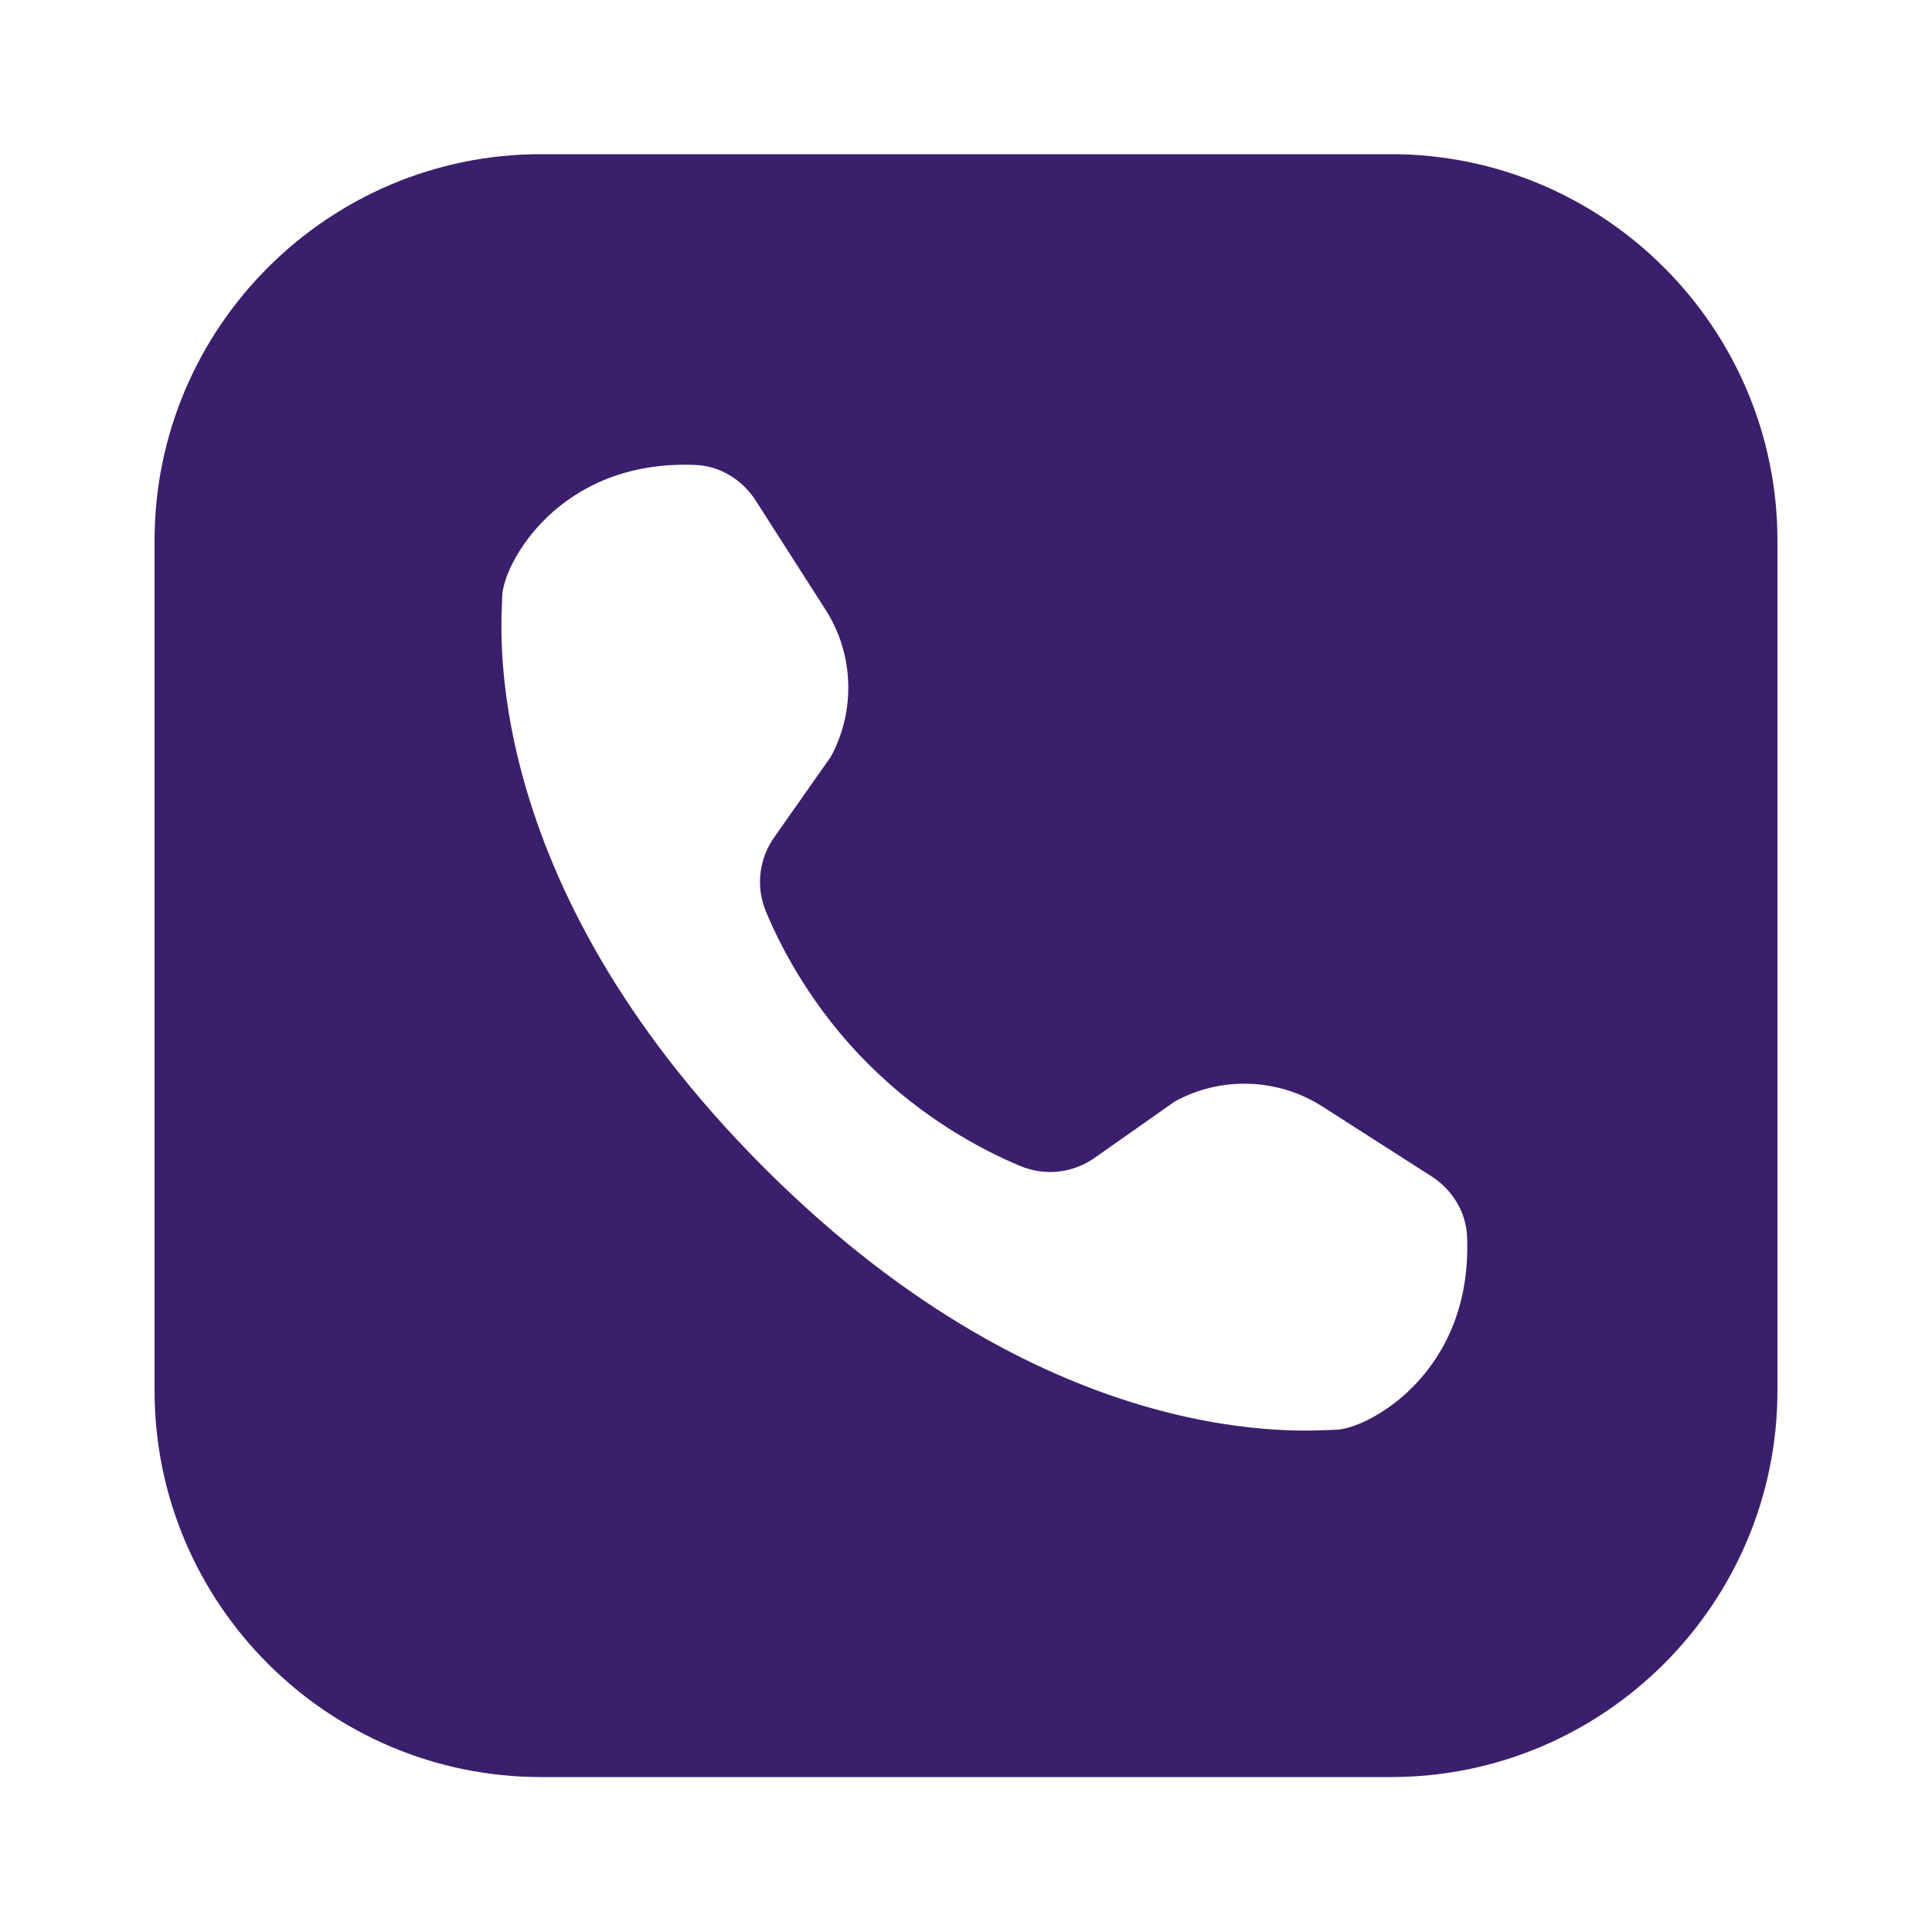
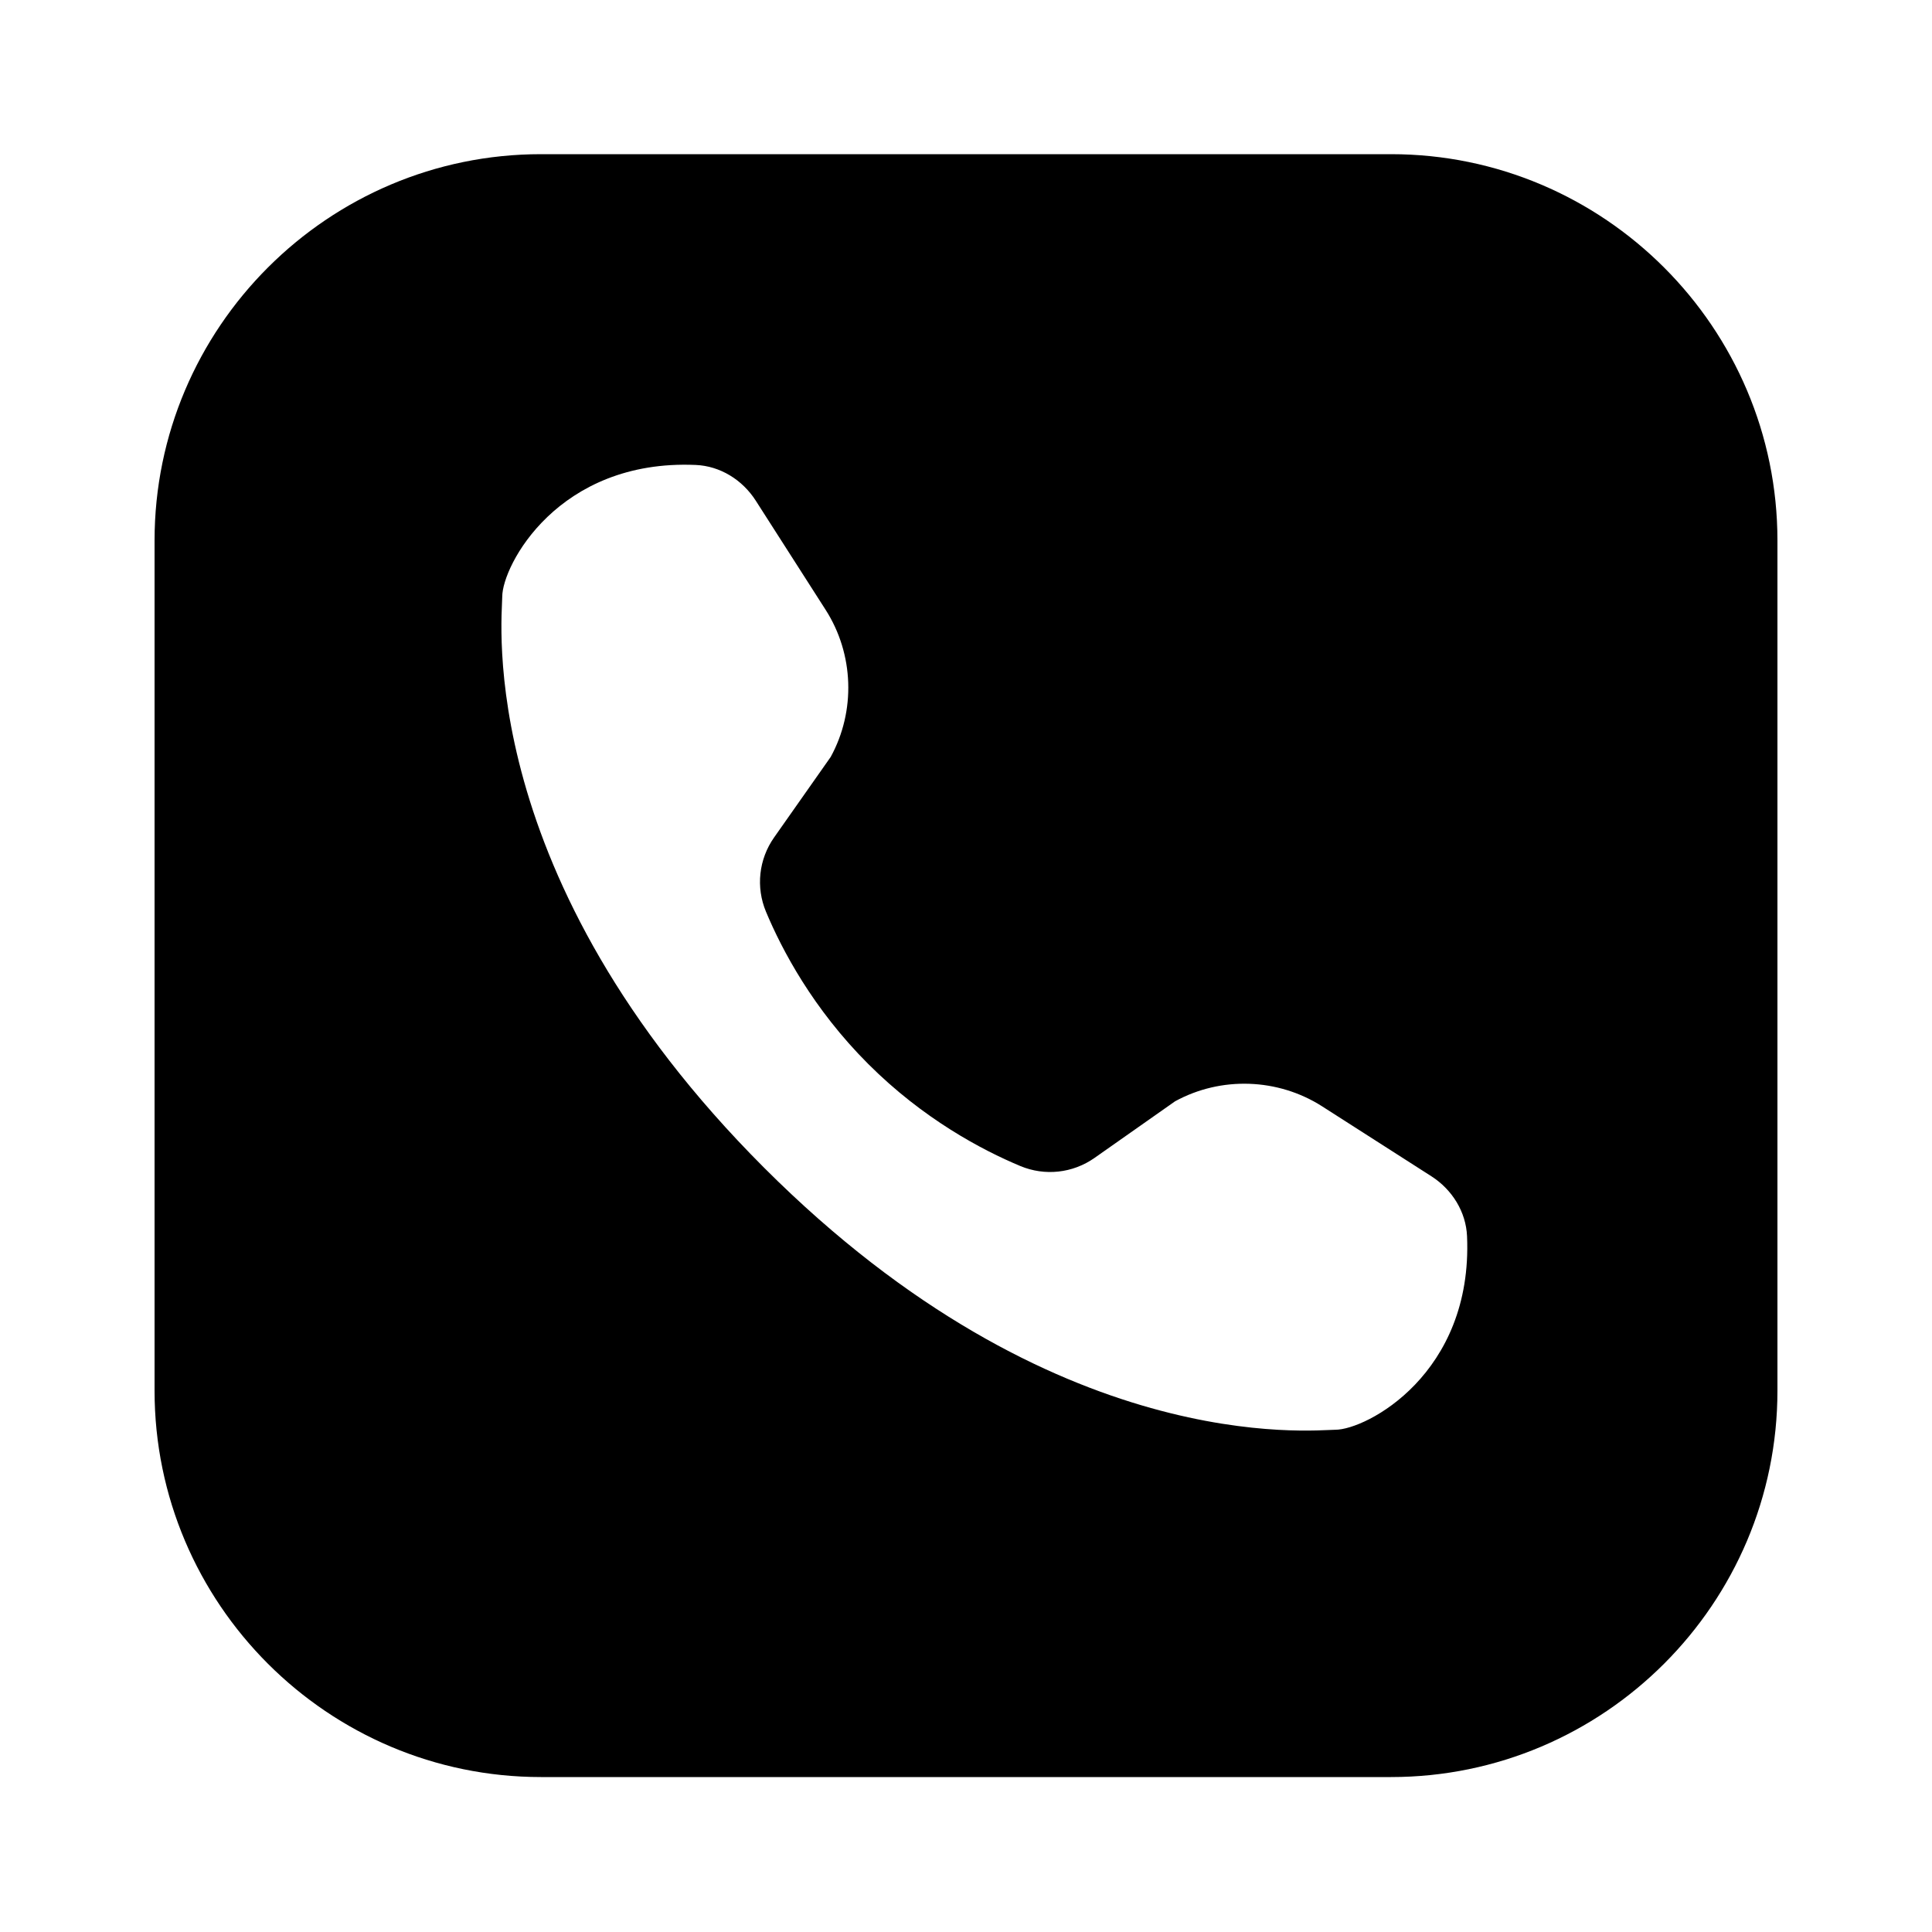
<svg xmlns="http://www.w3.org/2000/svg" viewBox="0 0 50 50" className="w-6 h-6">
-   <path fill="#3B1F6C" d="M14 3.99 C 8.489 3.99 4 8.479 4 13.99 L 4 35.99 C 4 41.502 8.489 45.99 14 45.99 L 36 45.99 C 41.511 45.99 46 41.502 46 35.99 L 46 13.99 C 46 8.479 41.511 3.99 36 3.99 L 14 3.99 z M 18.006 12.033 C 18.634 12.06 19.211 12.414 19.559 12.957 C 19.955 13.575 20.569 14.534 21.369 15.785 C 22.099 16.926 22.15 18.4 21.498 19.59 L 20.033 21.674 C 19.637 22.238 19.558 22.96 19.824 23.596 C 20.238 24.586 21.041 26.107 22.467 27.533 C 23.893 28.959 25.414 29.762 26.404 30.176 C 27.04 30.442 27.762 30.363 28.326 29.967 L 30.41 28.502 C 31.6 27.85 33.074 27.902 34.215 28.631 C 35.466 29.431 36.425 30.045 37.043 30.441 C 37.586 30.789 37.94 31.366 37.967 31.994 C 38.121 35.558 35.36 37.002 34.557 37.002 C 34.001 37.002 27.316 37.762 19.777 30.223 C 12.238 22.684 12.998 15.999 12.998 15.443 C 12.998 14.64 14.442 11.879 18.006 12.033 z" />
+   <path d="M14 3.99 C 8.489 3.99 4 8.479 4 13.99 L 4 35.99 C 4 41.502 8.489 45.99 14 45.99 L 36 45.99 C 41.511 45.99 46 41.502 46 35.99 L 46 13.99 C 46 8.479 41.511 3.99 36 3.99 L 14 3.99 z M 18.006 12.033 C 18.634 12.06 19.211 12.414 19.559 12.957 C 19.955 13.575 20.569 14.534 21.369 15.785 C 22.099 16.926 22.15 18.4 21.498 19.59 L 20.033 21.674 C 19.637 22.238 19.558 22.96 19.824 23.596 C 20.238 24.586 21.041 26.107 22.467 27.533 C 23.893 28.959 25.414 29.762 26.404 30.176 C 27.04 30.442 27.762 30.363 28.326 29.967 L 30.41 28.502 C 31.6 27.85 33.074 27.902 34.215 28.631 C 35.466 29.431 36.425 30.045 37.043 30.441 C 37.586 30.789 37.94 31.366 37.967 31.994 C 38.121 35.558 35.36 37.002 34.557 37.002 C 34.001 37.002 27.316 37.762 19.777 30.223 C 12.238 22.684 12.998 15.999 12.998 15.443 C 12.998 14.64 14.442 11.879 18.006 12.033 z" />
</svg>
